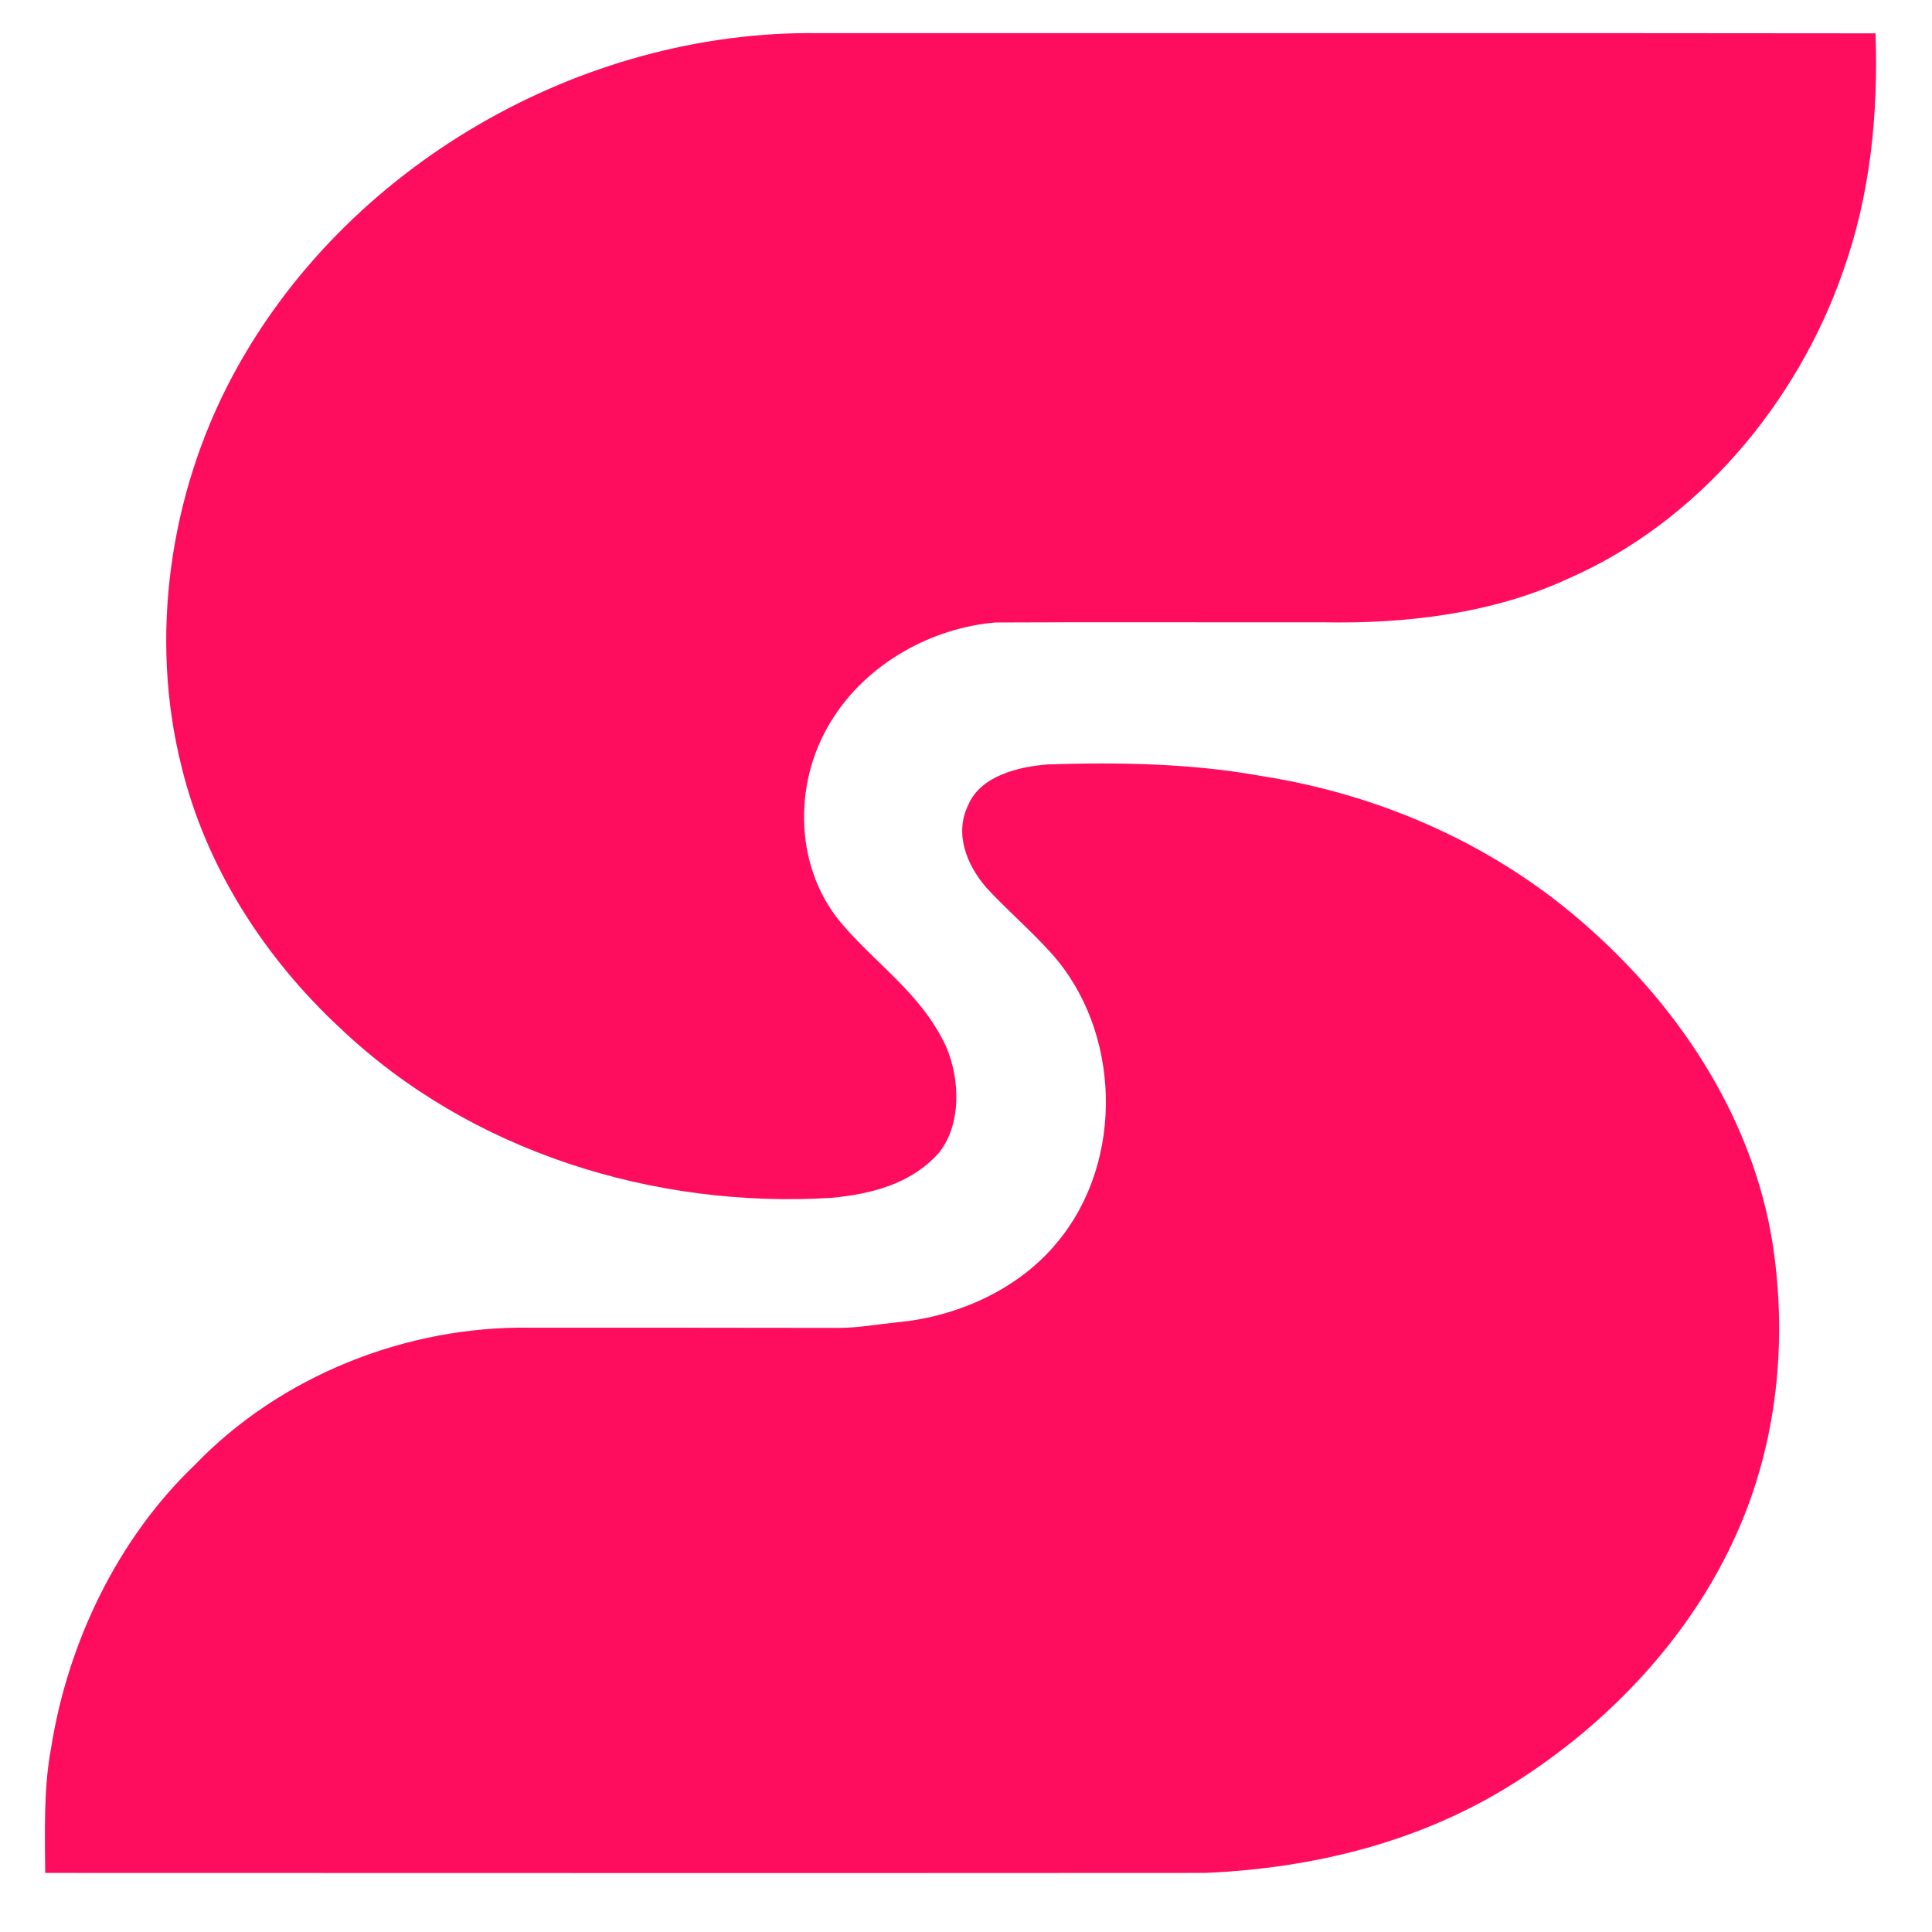
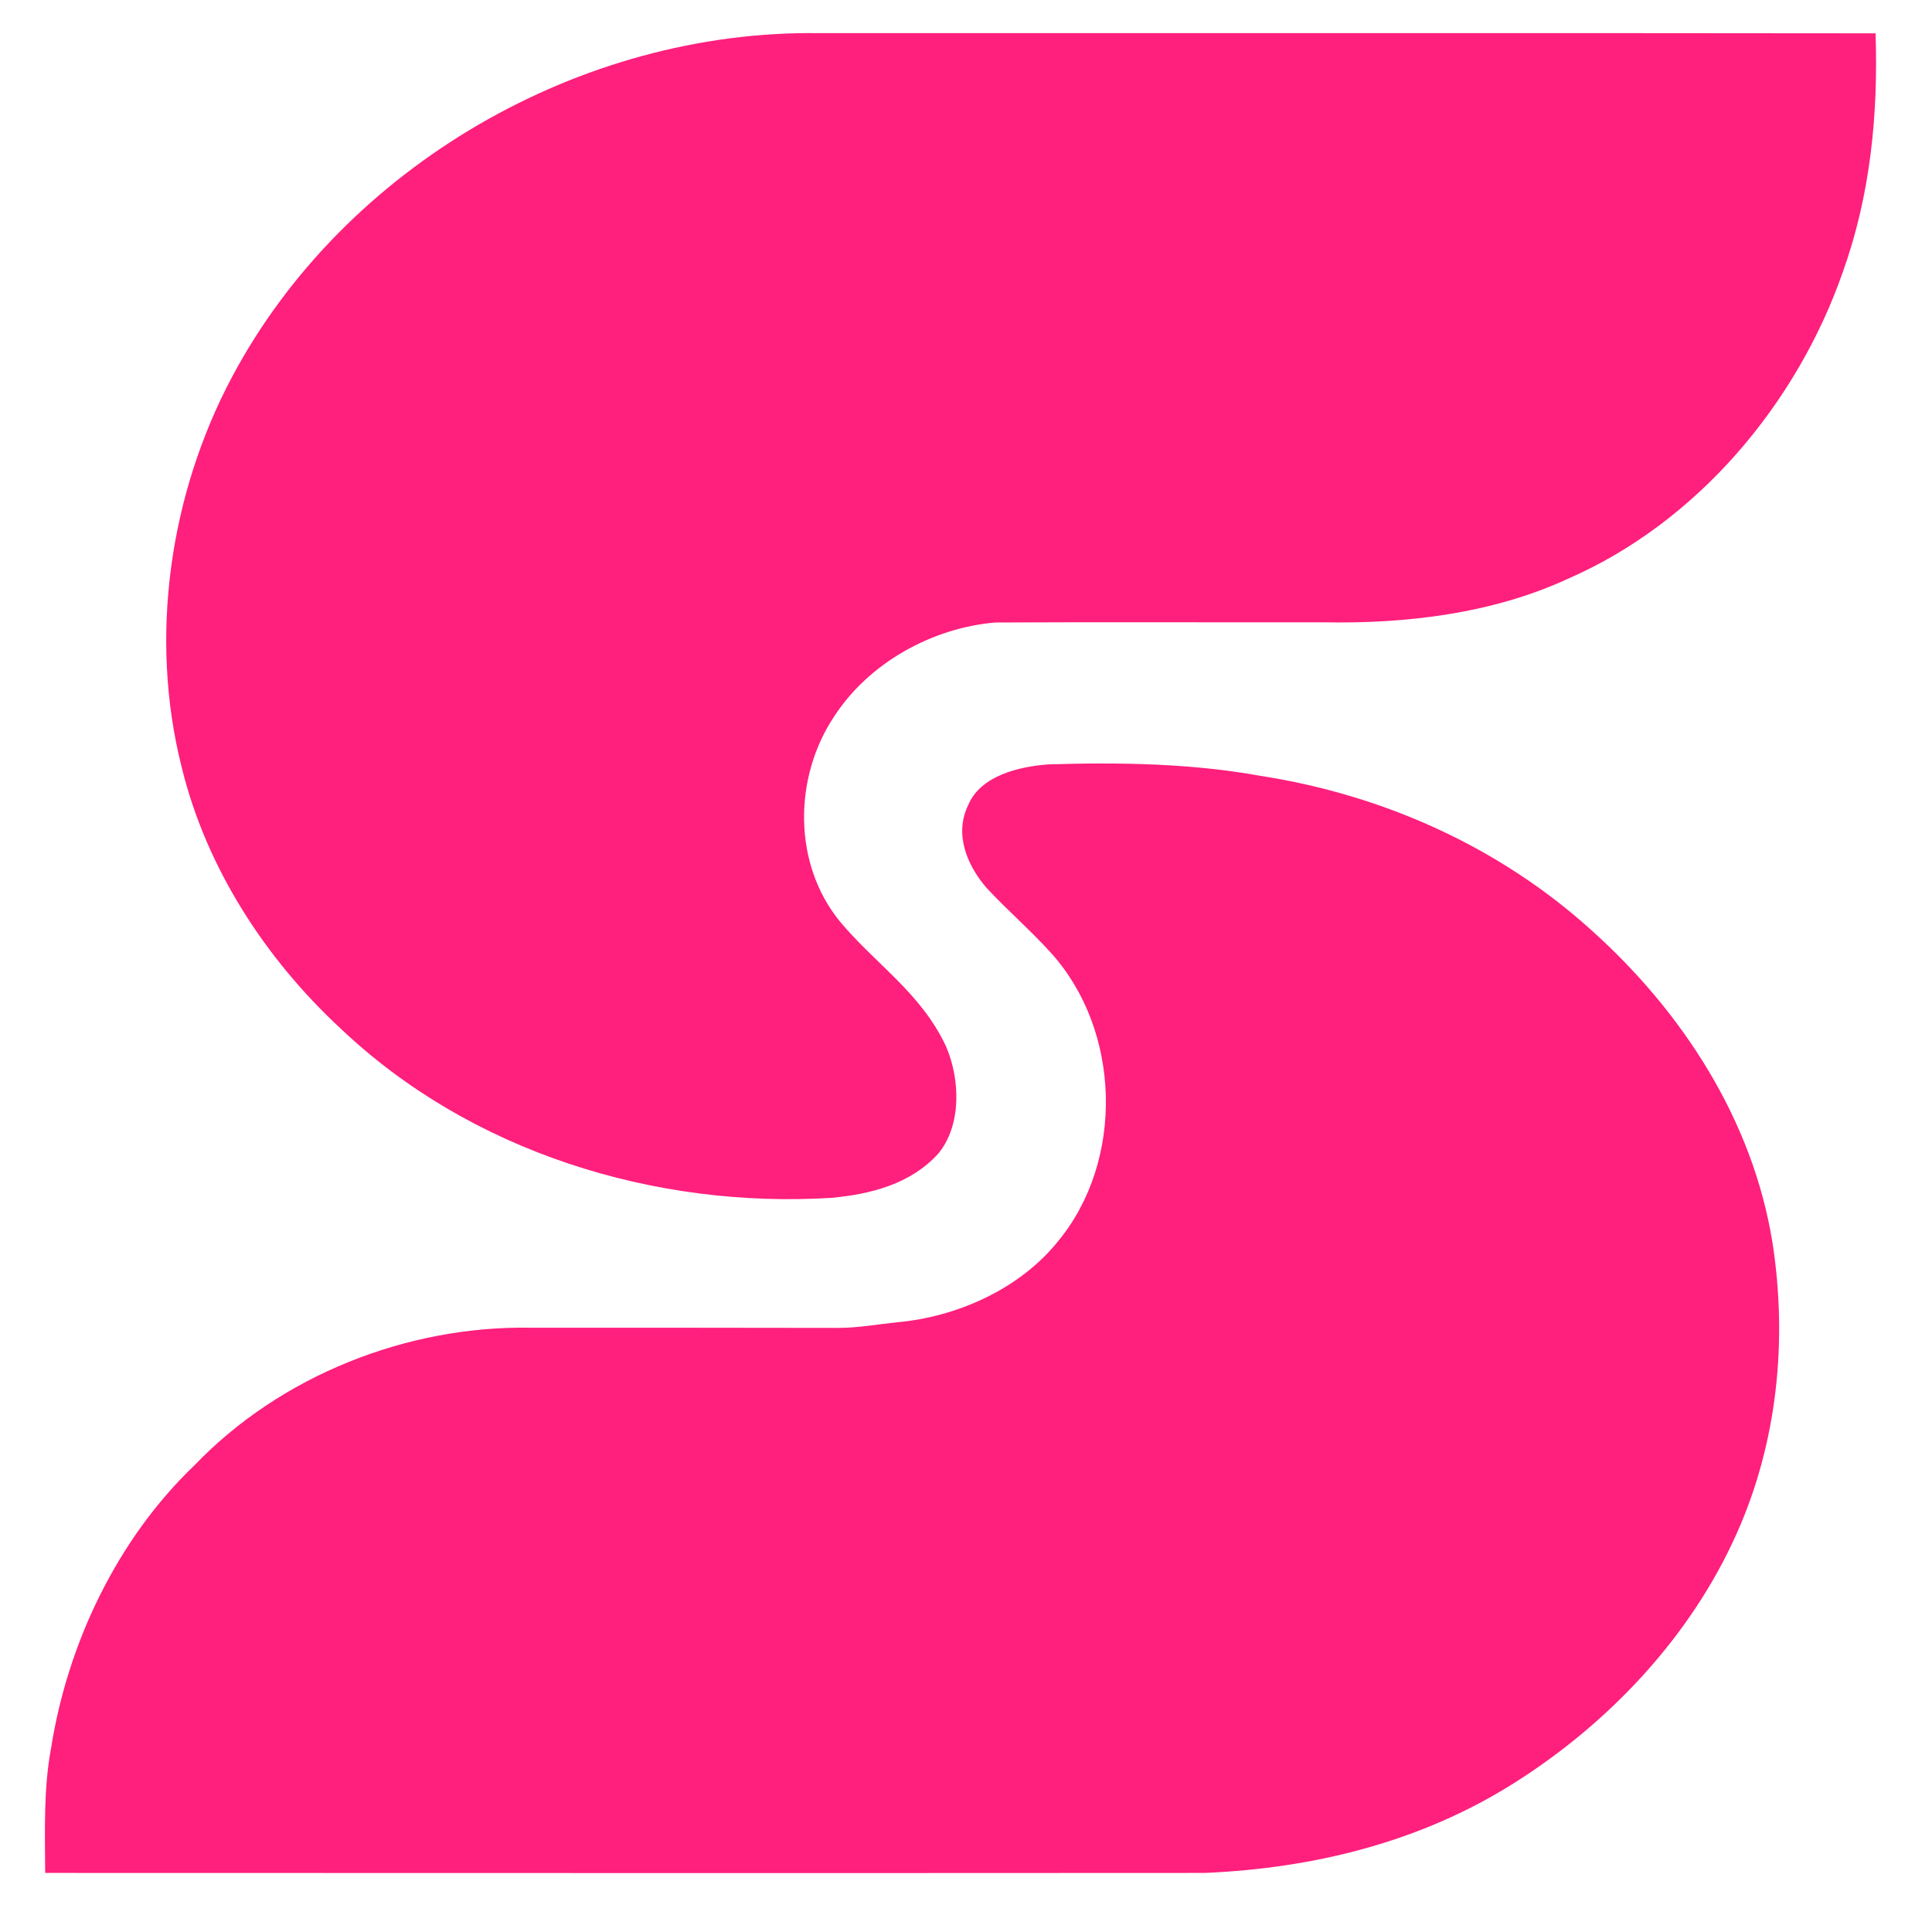
<svg xmlns="http://www.w3.org/2000/svg" version="1.1" viewBox="105 100 295 295" width="295" height="295">
-   <path d="M 230.00 105.06 C 283.79 105.08 337.59 105.02 391.38 105.09 C 391.80 117.46 390.60 129.72 386.42 141.43 C 379.41 161.61 364.16 179.79 344.37 188.39 C 332.83 193.72 319.59 195.27 307.00 195.02 C 290.34 195.05 273.64 194.96 256.99 195.05 C 247.34 195.86 237.69 201.20 232.38 209.38 C 226.15 218.70 226.04 231.92 233.27 240.73 C 238.72 247.26 245.60 251.57 249.44 259.75 C 251.60 264.71 251.88 271.83 248.23 276.19 C 243.99 280.81 238.00 282.33 231.97 282.90 C 204.91 284.57 176.81 275.87 156.98 257.02 C 145.45 246.33 136.45 232.42 132.72 217.06 C 127.74 197.26 130.89 175.46 140.46 157.50 C 157.58 125.38 193.72 104.57 230.00 105.06 Z" fill="#fe0d5f" />
-   <path d="M 265.00 216.72 C 275.78 216.38 286.85 216.54 297.48 218.47 C 316.16 221.36 333.93 229.30 347.98 242.02 C 361.93 254.52 372.66 271.08 375.65 289.80 C 377.96 304.73 376.38 320.32 370.17 334.17 C 363.17 349.88 350.69 363.10 336.23 372.23 C 322.00 381.23 305.70 385.26 289.00 385.98 C 229.98 386.02 170.93 385.99 111.90 385.98 C 111.86 379.74 111.64 373.11 112.79 366.98 C 115.31 350.93 122.90 335.01 134.71 323.72 C 147.83 310.05 167.12 302.41 186.00 302.73 C 201.66 302.74 217.34 302.72 233.00 302.76 C 236.05 302.76 238.97 302.21 241.99 301.90 C 251.18 301.07 260.69 296.82 266.55 289.54 C 276.74 277.21 276.18 257.34 265.48 245.50 C 262.34 242.02 258.76 238.95 255.58 235.51 C 252.61 232.03 250.68 227.32 252.85 222.90 C 254.76 218.40 260.62 217.06 265.00 216.72 Z" fill="#fe0d5f" />
+   <path d="M 230.00 105.06 C 283.79 105.08 337.59 105.02 391.38 105.09 C 391.80 117.46 390.60 129.72 386.42 141.43 C 379.41 161.61 364.16 179.79 344.37 188.39 C 332.83 193.72 319.59 195.27 307.00 195.02 C 290.34 195.05 273.64 194.96 256.99 195.05 C 247.34 195.86 237.69 201.20 232.38 209.38 C 226.15 218.70 226.04 231.92 233.27 240.73 C 238.72 247.26 245.60 251.57 249.44 259.75 C 251.60 264.71 251.88 271.83 248.23 276.19 C 243.99 280.81 238.00 282.33 231.97 282.90 C 204.91 284.57 176.81 275.87 156.98 257.02 C 145.45 246.33 136.45 232.42 132.72 217.06 C 127.74 197.26 130.89 175.46 140.46 157.50 C 157.58 125.38 193.72 104.57 230.00 105.06 Z" fill="#FF1F7D" />
+   <path d="M 265.00 216.72 C 275.78 216.38 286.85 216.54 297.48 218.47 C 316.16 221.36 333.93 229.30 347.98 242.02 C 361.93 254.52 372.66 271.08 375.65 289.80 C 377.96 304.73 376.38 320.32 370.17 334.17 C 363.17 349.88 350.69 363.10 336.23 372.23 C 322.00 381.23 305.70 385.26 289.00 385.98 C 229.98 386.02 170.93 385.99 111.90 385.98 C 111.86 379.74 111.64 373.11 112.79 366.98 C 115.31 350.93 122.90 335.01 134.71 323.72 C 147.83 310.05 167.12 302.41 186.00 302.73 C 201.66 302.74 217.34 302.72 233.00 302.76 C 236.05 302.76 238.97 302.21 241.99 301.90 C 251.18 301.07 260.69 296.82 266.55 289.54 C 276.74 277.21 276.18 257.34 265.48 245.50 C 262.34 242.02 258.76 238.95 255.58 235.51 C 252.61 232.03 250.68 227.32 252.85 222.90 C 254.76 218.40 260.62 217.06 265.00 216.72 Z" fill="#FF1F7D" />
</svg>
